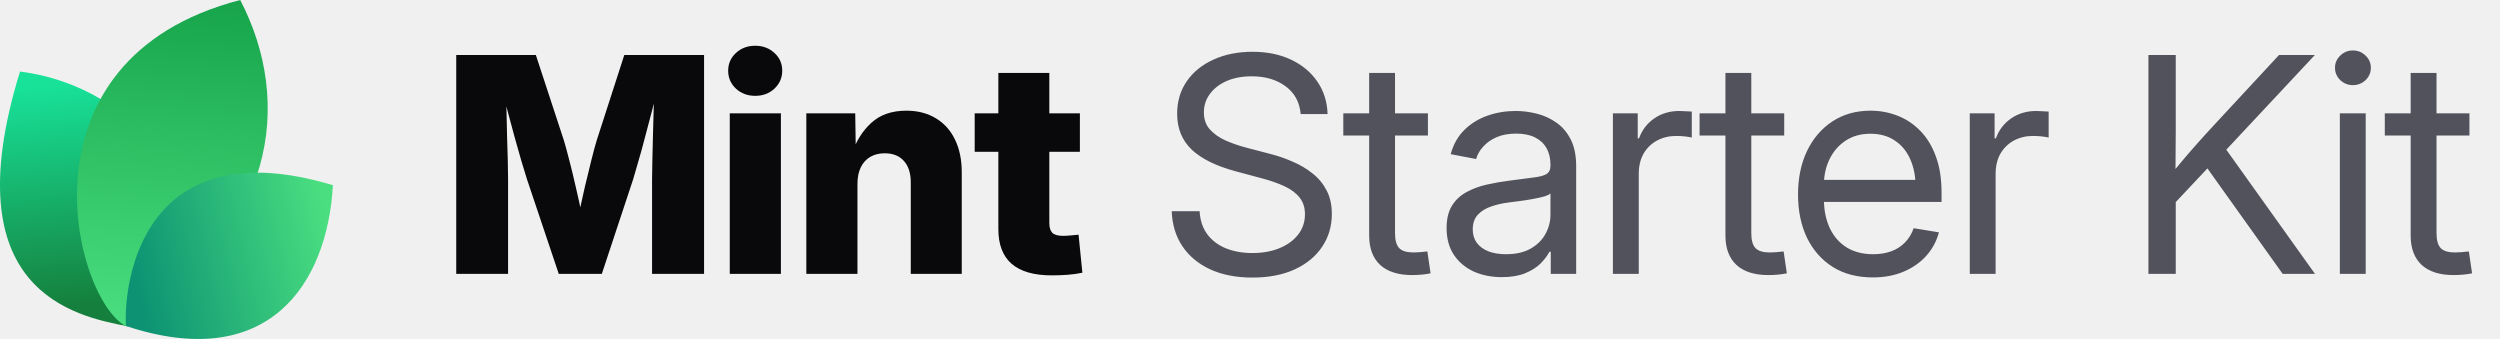
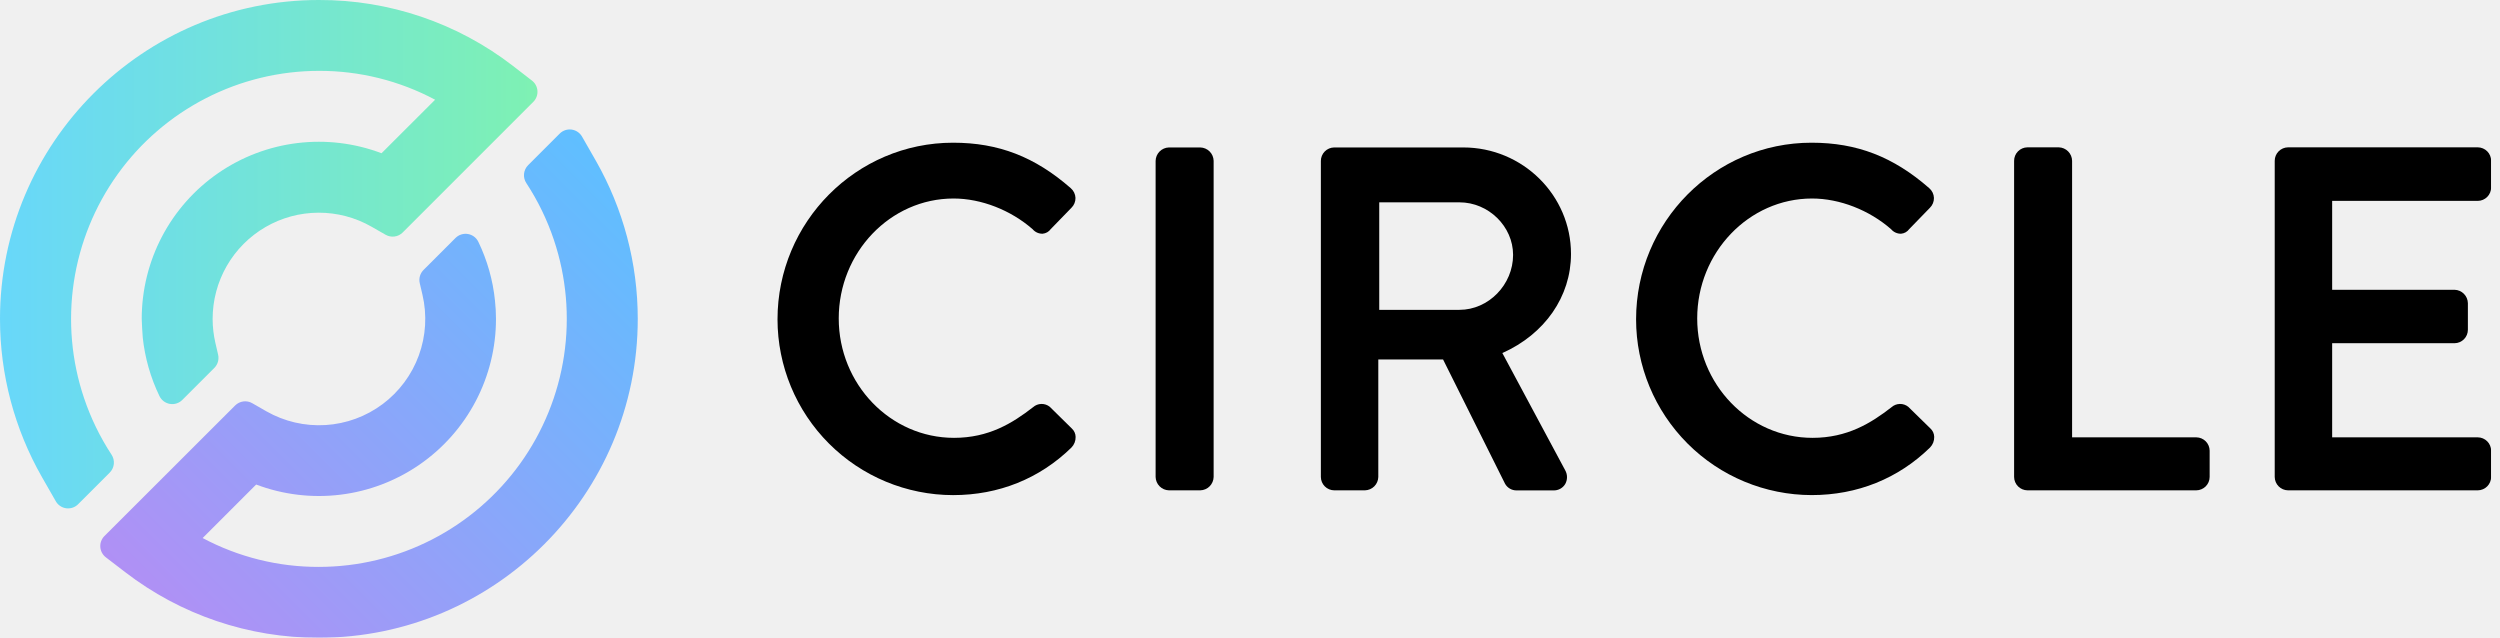
- <svg xmlns="http://www.w3.org/2000/svg" width="177" height="24" viewBox="0 0 177 24" fill="none">
-   <path d="M9.061 23.108C5.268 22.377 -3.391 20.627 1.417 5.064C9.634 6.099 16.973 14.064 9.061 23.108Z" fill="url(#paint0_linear_17557_2020)" />
-   <path d="M8.919 23.094C5.276 21.222 0.784 4.209 17.007 0C20.757 7.193 19.621 16.545 8.919 23.094Z" fill="url(#paint1_linear_17557_2020)" />
-   <path d="M8.914 23.079C8.735 19.882 10.159 9.085 23.57 13.111C23.181 20.123 18.984 26.418 8.914 23.079Z" fill="url(#paint2_linear_17557_2020)" />
-   <path d="M32.301 19.392V3.894H37.938L39.925 9.948C40.036 10.315 40.164 10.787 40.31 11.362C40.462 11.938 40.611 12.552 40.757 13.204C40.91 13.855 41.048 14.483 41.173 15.086C41.305 15.682 41.412 16.192 41.495 16.615H40.695C40.771 16.192 40.871 15.682 40.996 15.086C41.128 14.49 41.267 13.866 41.412 13.214C41.565 12.562 41.714 11.948 41.86 11.373C42.005 10.79 42.133 10.315 42.244 9.948L44.2 3.894H49.848V19.392H46.166V12.704C46.166 12.357 46.173 11.917 46.187 11.383C46.2 10.849 46.214 10.27 46.228 9.646C46.249 9.022 46.266 8.391 46.28 7.753C46.301 7.115 46.311 6.519 46.311 5.964H46.623C46.485 6.561 46.332 7.181 46.166 7.826C45.999 8.471 45.833 9.102 45.666 9.719C45.507 10.336 45.351 10.901 45.198 11.414C45.053 11.928 44.928 12.357 44.824 12.704L42.608 19.392H39.561L37.314 12.704C37.203 12.357 37.072 11.928 36.919 11.414C36.773 10.901 36.614 10.34 36.441 9.729C36.274 9.112 36.104 8.481 35.931 7.836C35.764 7.192 35.608 6.567 35.463 5.964H35.827C35.834 6.512 35.844 7.105 35.858 7.743C35.872 8.374 35.886 9.005 35.9 9.636C35.92 10.26 35.938 10.839 35.952 11.373C35.965 11.907 35.972 12.351 35.972 12.704V19.392H32.301ZM51.668 19.392V8.024H55.288V19.392H51.668ZM53.468 6.786C52.927 6.786 52.473 6.616 52.105 6.276C51.738 5.93 51.554 5.507 51.554 5.007C51.554 4.508 51.738 4.088 52.105 3.749C52.473 3.409 52.927 3.239 53.468 3.239C54.009 3.239 54.463 3.409 54.83 3.749C55.198 4.082 55.382 4.501 55.382 5.007C55.382 5.507 55.198 5.93 54.83 6.276C54.463 6.616 54.009 6.786 53.468 6.786ZM60.708 13.027V19.392H57.088V8.024H60.551L60.593 10.967H60.281C60.593 10.024 61.061 9.268 61.685 8.7C62.309 8.124 63.138 7.836 64.171 7.836C64.975 7.836 65.672 8.017 66.262 8.377C66.851 8.731 67.302 9.234 67.614 9.885C67.933 10.537 68.092 11.307 68.092 12.194V19.392H64.483V12.912C64.483 12.26 64.32 11.754 63.994 11.394C63.675 11.033 63.221 10.853 62.632 10.853C62.25 10.853 61.914 10.936 61.623 11.102C61.332 11.269 61.106 11.515 60.947 11.841C60.787 12.16 60.708 12.555 60.708 13.027ZM76.456 8.024V10.749H69.008V8.024H76.456ZM70.683 5.163H74.292V15.783C74.292 16.102 74.361 16.334 74.5 16.48C74.646 16.625 74.899 16.698 75.259 16.698C75.405 16.698 75.596 16.688 75.831 16.667C76.074 16.646 76.251 16.629 76.362 16.615L76.632 19.309C76.313 19.378 75.963 19.427 75.582 19.455C75.207 19.482 74.836 19.496 74.469 19.496C73.2 19.496 72.25 19.222 71.619 18.674C70.995 18.127 70.683 17.308 70.683 16.22V5.163Z" fill="#09090B" />
-   <path d="M88.667 19.652C87.523 19.652 86.528 19.458 85.682 19.07C84.843 18.681 84.188 18.137 83.716 17.437C83.245 16.736 82.992 15.908 82.957 14.951H84.933C84.968 15.596 85.148 16.14 85.474 16.584C85.8 17.021 86.24 17.354 86.795 17.582C87.35 17.804 87.974 17.915 88.667 17.915C89.388 17.915 90.026 17.801 90.581 17.572C91.143 17.343 91.583 17.024 91.902 16.615C92.228 16.199 92.391 15.717 92.391 15.169C92.391 14.698 92.266 14.306 92.017 13.994C91.767 13.675 91.413 13.408 90.956 13.193C90.498 12.978 89.954 12.787 89.323 12.621L87.502 12.132C86.123 11.765 85.082 11.255 84.382 10.603C83.689 9.944 83.342 9.095 83.342 8.055C83.342 7.174 83.571 6.404 84.028 5.746C84.486 5.087 85.117 4.577 85.921 4.217C86.726 3.849 87.645 3.666 88.678 3.666C89.718 3.666 90.63 3.853 91.413 4.227C92.204 4.602 92.824 5.122 93.275 5.787C93.726 6.446 93.965 7.209 93.993 8.076H92.089C92.013 7.23 91.656 6.574 91.018 6.11C90.387 5.638 89.586 5.403 88.615 5.403C87.95 5.403 87.36 5.513 86.847 5.735C86.341 5.957 85.946 6.262 85.661 6.651C85.377 7.032 85.235 7.469 85.235 7.961C85.235 8.447 85.377 8.849 85.661 9.168C85.946 9.48 86.317 9.74 86.774 9.948C87.232 10.149 87.724 10.319 88.251 10.457L89.884 10.884C90.439 11.023 90.977 11.206 91.496 11.435C92.023 11.657 92.495 11.934 92.911 12.267C93.334 12.593 93.67 12.995 93.92 13.474C94.17 13.945 94.294 14.504 94.294 15.149C94.294 16.015 94.066 16.788 93.608 17.468C93.157 18.148 92.512 18.681 91.673 19.07C90.834 19.458 89.832 19.652 88.667 19.652ZM101.097 8.024V9.594H95.106V8.024H101.097ZM96.937 5.163H98.767V16.521C98.767 17 98.865 17.347 99.059 17.562C99.26 17.77 99.6 17.874 100.078 17.874C100.21 17.874 100.366 17.867 100.546 17.853C100.733 17.832 100.903 17.815 101.056 17.801L101.285 19.351C101.097 19.392 100.886 19.423 100.65 19.444C100.414 19.465 100.189 19.475 99.974 19.475C98.996 19.475 98.244 19.236 97.717 18.758C97.197 18.272 96.937 17.579 96.937 16.677V5.163ZM106.33 19.621C105.595 19.621 104.932 19.489 104.343 19.226C103.754 18.955 103.285 18.564 102.939 18.05C102.592 17.53 102.419 16.896 102.419 16.147C102.419 15.495 102.547 14.965 102.804 14.556C103.06 14.146 103.403 13.828 103.833 13.599C104.263 13.363 104.742 13.186 105.269 13.068C105.796 12.95 106.333 12.857 106.881 12.787C107.574 12.69 108.132 12.617 108.555 12.569C108.978 12.52 109.287 12.441 109.481 12.33C109.675 12.212 109.772 12.014 109.772 11.737V11.654C109.772 11.203 109.679 10.815 109.492 10.489C109.311 10.163 109.041 9.91 108.68 9.729C108.32 9.549 107.872 9.459 107.338 9.459C106.805 9.459 106.34 9.546 105.945 9.719C105.556 9.892 105.241 10.118 104.998 10.395C104.755 10.665 104.593 10.953 104.509 11.258L102.71 10.915C102.897 10.222 103.22 9.65 103.677 9.199C104.135 8.748 104.679 8.412 105.31 8.19C105.941 7.968 106.607 7.857 107.307 7.857C107.8 7.857 108.295 7.92 108.795 8.044C109.301 8.169 109.765 8.381 110.188 8.679C110.611 8.97 110.951 9.369 111.208 9.875C111.464 10.374 111.593 11.005 111.593 11.768V19.392H109.793V17.822H109.7C109.568 18.085 109.363 18.359 109.086 18.643C108.809 18.921 108.444 19.153 107.994 19.34C107.543 19.527 106.988 19.621 106.33 19.621ZM106.621 17.998C107.321 17.998 107.904 17.867 108.368 17.603C108.84 17.333 109.19 16.986 109.419 16.563C109.654 16.133 109.772 15.682 109.772 15.211V13.692C109.703 13.769 109.554 13.841 109.325 13.911C109.096 13.973 108.829 14.032 108.524 14.088C108.226 14.143 107.921 14.192 107.609 14.233C107.304 14.275 107.033 14.309 106.798 14.337C106.354 14.393 105.938 14.49 105.549 14.628C105.168 14.76 104.86 14.954 104.624 15.211C104.388 15.467 104.27 15.811 104.27 16.241C104.27 16.615 104.367 16.934 104.561 17.198C104.762 17.461 105.04 17.662 105.393 17.801C105.747 17.933 106.156 17.998 106.621 17.998ZM114.193 19.392V8.024H115.951V9.792H116.045C116.253 9.209 116.61 8.741 117.116 8.388C117.622 8.034 118.219 7.857 118.905 7.857C119.058 7.857 119.217 7.864 119.384 7.878C119.55 7.885 119.682 7.892 119.779 7.899V9.74C119.716 9.719 119.578 9.695 119.363 9.667C119.155 9.639 118.922 9.625 118.666 9.625C118.174 9.625 117.726 9.733 117.324 9.948C116.922 10.163 116.603 10.471 116.367 10.874C116.138 11.276 116.024 11.758 116.024 12.319V19.392H114.193ZM126.322 8.024V9.594H120.33V8.024H126.322ZM122.161 5.163H123.992V16.521C123.992 17 124.089 17.347 124.283 17.562C124.484 17.77 124.824 17.874 125.302 17.874C125.434 17.874 125.59 17.867 125.77 17.853C125.958 17.832 126.127 17.815 126.28 17.801L126.509 19.351C126.322 19.392 126.11 19.423 125.874 19.444C125.639 19.465 125.413 19.475 125.198 19.475C124.221 19.475 123.468 19.236 122.941 18.758C122.421 18.272 122.161 17.579 122.161 16.677V5.163ZM132.604 19.642C131.502 19.642 130.555 19.396 129.765 18.903C128.974 18.404 128.364 17.714 127.934 16.834C127.511 15.946 127.3 14.927 127.3 13.775C127.3 12.611 127.511 11.584 127.934 10.697C128.364 9.802 128.964 9.102 129.734 8.596C130.51 8.089 131.408 7.836 132.428 7.836C133.1 7.836 133.738 7.954 134.341 8.19C134.952 8.426 135.489 8.783 135.954 9.261C136.425 9.74 136.793 10.343 137.056 11.071C137.327 11.792 137.462 12.645 137.462 13.63V14.296H128.433V12.735H136.463L135.631 13.297C135.631 12.541 135.506 11.876 135.257 11.3C135.007 10.725 134.643 10.277 134.165 9.958C133.686 9.632 133.107 9.469 132.428 9.469C131.748 9.469 131.162 9.632 130.67 9.958C130.177 10.284 129.796 10.725 129.526 11.279C129.262 11.827 129.13 12.441 129.13 13.12V14.046C129.13 14.864 129.273 15.572 129.557 16.168C129.841 16.757 130.243 17.211 130.763 17.53C131.283 17.842 131.901 17.998 132.615 17.998C133.093 17.998 133.523 17.929 133.905 17.79C134.293 17.645 134.619 17.433 134.882 17.156C135.153 16.879 135.354 16.546 135.486 16.157L137.275 16.449C137.108 17.08 136.81 17.634 136.38 18.113C135.95 18.591 135.413 18.966 134.768 19.236C134.123 19.507 133.402 19.642 132.604 19.642ZM139.459 19.392V8.024H141.217V9.792H141.311C141.519 9.209 141.876 8.741 142.382 8.388C142.888 8.034 143.485 7.857 144.171 7.857C144.324 7.857 144.483 7.864 144.649 7.878C144.816 7.885 144.948 7.892 145.045 7.899V9.74C144.982 9.719 144.844 9.695 144.629 9.667C144.421 9.639 144.188 9.625 143.932 9.625C143.439 9.625 142.992 9.733 142.59 9.948C142.188 10.163 141.869 10.471 141.633 10.874C141.404 11.276 141.29 11.758 141.29 12.319V19.392H139.459ZM153.429 14.961V12.715C153.783 12.257 154.136 11.82 154.49 11.404C154.844 10.981 155.204 10.565 155.572 10.156C155.939 9.74 156.314 9.327 156.695 8.918L161.355 3.894H163.893L157.277 10.967H157.184L153.429 14.961ZM152.108 19.392V3.894H154.043V9.241L154.022 12.559L154.043 13.505V19.392H152.108ZM161.615 19.392L155.967 11.477L157.173 9.969L163.903 19.392H161.615ZM165.661 19.392V8.024H167.492V19.392H165.661ZM166.587 6.027C166.24 6.027 165.942 5.909 165.692 5.673C165.443 5.43 165.318 5.139 165.318 4.799C165.318 4.459 165.443 4.172 165.692 3.936C165.942 3.693 166.24 3.572 166.587 3.572C166.934 3.572 167.232 3.693 167.482 3.936C167.731 4.172 167.856 4.459 167.856 4.799C167.856 5.139 167.731 5.43 167.482 5.673C167.232 5.909 166.934 6.027 166.587 6.027ZM174.836 8.024V9.594H168.844V8.024H174.836ZM170.675 5.163H172.506V16.521C172.506 17 172.603 17.347 172.797 17.562C172.998 17.77 173.338 17.874 173.816 17.874C173.948 17.874 174.104 17.867 174.284 17.853C174.472 17.832 174.641 17.815 174.794 17.801L175.023 19.351C174.836 19.392 174.624 19.423 174.388 19.444C174.153 19.465 173.927 19.475 173.712 19.475C172.735 19.475 171.982 19.236 171.455 18.758C170.935 18.272 170.675 17.579 170.675 16.677V5.163Z" fill="#52525C" />
+ <svg xmlns="http://www.w3.org/2000/svg" width="196" height="50" viewBox="0 0 196 50" fill="none">
+   <mask id="mask0_20103_42" style="mask-type:luminance" maskUnits="userSpaceOnUse" x="0" y="0" width="196" height="50">
+     <path d="M195.306 0H0V50H195.306V0Z" fill="white" />
+   </mask>
+   <g mask="url(#mask0_20103_42)">
+     <path d="M46.714 12.601L45.63 10.708C45.545 10.56 45.427 10.433 45.285 10.338C45.144 10.243 44.982 10.181 44.813 10.159C44.644 10.136 44.472 10.153 44.31 10.207C44.148 10.262 44.001 10.353 43.881 10.474L41.405 12.95C41.223 13.132 41.109 13.372 41.084 13.629C41.059 13.885 41.123 14.143 41.266 14.357C42.171 15.739 42.895 17.23 43.421 18.795C44.405 21.719 44.679 24.835 44.22 27.886C43.762 30.937 42.584 33.835 40.785 36.34C38.985 38.846 36.615 40.888 33.871 42.297C31.127 43.707 28.086 44.443 25.001 44.445C21.823 44.454 18.692 43.677 15.887 42.182L20.083 37.988C22.185 38.783 24.449 39.057 26.68 38.785C28.91 38.513 31.042 37.704 32.891 36.426C34.74 35.149 36.252 33.442 37.296 31.452C38.34 29.462 38.886 27.248 38.885 25.001C38.885 24.52 38.858 24.041 38.806 23.563C38.642 21.96 38.199 20.398 37.497 18.948C37.419 18.79 37.304 18.654 37.163 18.549C37.021 18.444 36.857 18.375 36.684 18.346C36.51 18.316 36.332 18.329 36.164 18.382C35.996 18.435 35.844 18.527 35.718 18.651L33.206 21.163C33.072 21.297 32.974 21.462 32.922 21.644C32.87 21.825 32.865 22.017 32.908 22.201L33.12 23.104C33.491 24.683 33.393 26.336 32.838 27.86C32.283 29.384 31.295 30.713 29.996 31.684C28.696 32.654 27.142 33.225 25.523 33.324C23.904 33.424 22.291 33.049 20.882 32.245L19.777 31.611C19.566 31.489 19.32 31.44 19.078 31.472C18.836 31.504 18.611 31.615 18.438 31.787L8.187 42.026C8.075 42.137 7.989 42.272 7.933 42.42C7.877 42.568 7.854 42.726 7.864 42.883C7.875 43.041 7.918 43.195 7.993 43.334C8.067 43.474 8.171 43.596 8.296 43.692L9.806 44.85C14.159 48.205 19.505 50.017 25.001 50C38.785 50 50 38.785 50 25.001C50.001 20.652 48.868 16.378 46.714 12.601Z" fill="url(#paint0_linear_20103_42)" />
+     <path d="M40.194 5.15C35.842 1.795 30.497 -0.017 25.001 0C11.215 0 3.80013e-07 11.215 3.80013e-07 25.001C-0.001 29.349 1.132 33.623 3.287 37.4L4.371 39.294C4.455 39.443 4.573 39.572 4.716 39.668C4.859 39.764 5.022 39.826 5.192 39.849C5.363 39.871 5.537 39.854 5.699 39.798C5.862 39.742 6.01 39.649 6.13 39.526L8.604 37.052C8.786 36.87 8.9 36.63 8.925 36.373C8.95 36.116 8.886 35.859 8.743 35.644C7.839 34.263 7.115 32.771 6.588 31.207C5.604 28.283 5.33 25.168 5.788 22.117C6.246 19.067 7.423 16.169 9.221 13.663C11.02 11.157 13.389 9.115 16.133 7.705C18.877 6.295 21.916 5.558 25.001 5.555C28.178 5.546 31.309 6.323 34.113 7.818L29.912 12.014C27.81 11.218 25.546 10.944 23.315 11.216C21.084 11.487 18.953 12.297 17.104 13.574C15.254 14.851 13.743 16.559 12.699 18.549C11.655 20.54 11.111 22.753 11.111 25.001C11.111 25.232 11.173 26.284 11.192 26.465C11.362 28.058 11.805 29.609 12.501 31.052C12.579 31.212 12.693 31.351 12.835 31.458C12.977 31.565 13.142 31.636 13.318 31.666C13.493 31.695 13.672 31.683 13.842 31.629C14.011 31.575 14.165 31.482 14.291 31.356L16.803 28.846C16.938 28.711 17.035 28.544 17.087 28.361C17.139 28.178 17.143 27.985 17.099 27.8L16.891 26.905C16.745 26.281 16.671 25.642 16.67 25.001C16.67 23.543 17.053 22.11 17.78 20.846C18.508 19.583 19.555 18.532 20.816 17.8C22.077 17.068 23.508 16.68 24.967 16.675C26.425 16.67 27.859 17.048 29.125 17.771L30.232 18.405C30.443 18.526 30.689 18.575 30.93 18.543C31.172 18.511 31.396 18.401 31.569 18.229L41.813 7.985C41.925 7.873 42.011 7.738 42.067 7.59C42.123 7.442 42.147 7.284 42.136 7.126C42.126 6.968 42.082 6.814 42.007 6.675C41.933 6.535 41.829 6.413 41.704 6.317L40.194 5.15Z" fill="url(#paint1_linear_20103_42)" />
+     <path d="M82.305 31.895C82.118 31.744 81.883 31.663 81.642 31.669C81.401 31.674 81.171 31.765 80.991 31.925C79.384 33.173 77.521 34.327 74.797 34.327C69.812 34.327 65.757 30.127 65.757 24.963C65.757 19.799 69.795 15.563 74.76 15.563C76.923 15.563 79.245 16.47 80.959 17.972C81.055 18.085 81.174 18.175 81.309 18.236C81.444 18.297 81.591 18.327 81.738 18.324C81.865 18.313 81.988 18.275 82.099 18.212C82.209 18.149 82.305 18.063 82.379 17.96L84.001 16.29C84.104 16.189 84.185 16.069 84.239 15.936C84.294 15.803 84.32 15.66 84.318 15.516C84.312 15.37 84.276 15.227 84.212 15.095C84.148 14.964 84.058 14.847 83.947 14.752C81.131 12.289 78.279 11.188 74.723 11.188C67.133 11.188 60.957 17.402 60.957 25.04C60.96 28.691 62.41 32.192 64.991 34.775C67.572 37.358 71.072 38.812 74.723 38.817C78.295 38.817 81.503 37.529 84.001 35.087C84.109 34.977 84.193 34.848 84.249 34.705C84.305 34.562 84.332 34.41 84.328 34.256C84.327 34.133 84.3 34.011 84.25 33.898C84.2 33.785 84.127 33.684 84.036 33.6L82.305 31.895Z" fill="black" />
+     <path d="M94.105 11.56H91.642C91.366 11.568 91.103 11.682 90.909 11.879C90.715 12.076 90.604 12.34 90.6 12.616V37.395C90.607 37.67 90.718 37.932 90.912 38.127C91.106 38.322 91.367 38.435 91.642 38.442H94.105C94.38 38.435 94.642 38.322 94.836 38.127C95.03 37.932 95.142 37.67 95.149 37.395V12.607C95.142 12.332 95.031 12.07 94.836 11.875C94.642 11.68 94.38 11.568 94.105 11.56Z" fill="black" />
+     <path d="M123.166 19.908C123.166 15.308 119.376 11.56 114.72 11.56H104.598C104.32 11.564 104.055 11.677 103.86 11.875C103.665 12.072 103.556 12.339 103.556 12.616V37.395C103.558 37.672 103.669 37.936 103.863 38.131C104.058 38.327 104.322 38.439 104.598 38.442H107.017C107.292 38.434 107.553 38.321 107.747 38.127C107.94 37.932 108.052 37.67 108.059 37.395V28.183H113.137L117.993 37.92C118.081 38.08 118.21 38.213 118.368 38.306C118.525 38.399 118.704 38.448 118.887 38.448H121.79C121.973 38.454 122.155 38.411 122.317 38.325C122.478 38.238 122.614 38.11 122.71 37.953C122.804 37.788 122.853 37.601 122.853 37.41C122.853 37.22 122.804 37.033 122.71 36.868L117.784 27.679C121.116 26.193 123.166 23.247 123.166 19.908ZM118.626 19.983C118.626 22.318 116.701 24.291 114.423 24.291H108.133V15.863H114.421C116.7 15.863 118.626 17.75 118.626 19.983Z" fill="black" />
+     <path d="M149.61 31.895C149.423 31.744 149.188 31.663 148.947 31.669C148.706 31.674 148.475 31.765 148.295 31.925C146.689 33.173 144.826 34.327 142.102 34.327C137.117 34.327 133.061 30.127 133.061 24.963C133.061 19.799 137.108 15.563 142.065 15.563C144.226 15.563 146.55 16.47 148.264 17.972C148.359 18.085 148.479 18.175 148.614 18.236C148.748 18.297 148.895 18.327 149.043 18.324C149.17 18.313 149.293 18.275 149.403 18.212C149.514 18.149 149.609 18.063 149.684 17.96L151.306 16.29C151.408 16.189 151.489 16.069 151.543 15.935C151.597 15.802 151.624 15.66 151.621 15.516C151.615 15.37 151.58 15.227 151.516 15.095C151.453 14.964 151.362 14.847 151.251 14.752C148.436 12.289 145.584 11.188 142.028 11.188C134.436 11.186 128.269 17.4 128.269 25.038C128.271 28.69 129.723 32.191 132.304 34.774C134.885 37.357 138.385 38.81 142.037 38.815C145.607 38.815 148.814 37.527 151.315 35.085C151.422 34.975 151.506 34.845 151.563 34.702C151.619 34.559 151.646 34.407 151.642 34.253C151.64 34.13 151.613 34.008 151.563 33.896C151.513 33.783 151.44 33.682 151.35 33.598L149.61 31.895Z" fill="black" />
+     <path d="M172.2 34.288H162.452V12.607C162.448 12.331 162.338 12.066 162.143 11.87C161.949 11.673 161.687 11.559 161.41 11.551H158.947C158.67 11.555 158.405 11.668 158.21 11.865C158.015 12.063 157.905 12.329 157.906 12.607V37.395C157.908 37.671 158.018 37.935 158.213 38.131C158.408 38.327 158.671 38.438 158.947 38.442H172.193C172.469 38.439 172.733 38.327 172.928 38.132C173.123 37.936 173.234 37.671 173.236 37.395V35.335C173.234 35.059 173.124 34.796 172.931 34.6C172.737 34.405 172.475 34.293 172.2 34.288Z" fill="black" />
+     <path d="M194.264 15.749C194.541 15.746 194.806 15.633 195.001 15.435C195.196 15.238 195.305 14.971 195.305 14.694V12.607C195.305 12.329 195.196 12.063 195.001 11.865C194.806 11.668 194.541 11.555 194.264 11.551H179.38C179.102 11.555 178.838 11.668 178.643 11.865C178.448 12.063 178.338 12.329 178.338 12.607V37.395C178.341 37.671 178.451 37.935 178.646 38.131C178.84 38.327 179.104 38.438 179.38 38.442H194.264C194.54 38.438 194.803 38.327 194.998 38.131C195.193 37.935 195.303 37.671 195.305 37.395V35.335C195.303 35.059 195.193 34.794 194.998 34.599C194.803 34.403 194.54 34.291 194.264 34.288H182.841V26.908H192.439C192.717 26.905 192.982 26.792 193.178 26.595C193.373 26.397 193.483 26.13 193.482 25.853V23.766C193.476 23.491 193.364 23.229 193.17 23.034C192.976 22.839 192.714 22.726 192.439 22.719H182.841V15.749H194.264Z" fill="black" />
+   </g>
  <defs>
-     <linearGradient id="paint0_linear_17557_2020" x1="3.776" y1="5.916" x2="5.232" y2="21.559" gradientUnits="userSpaceOnUse">
-       <stop stop-color="#18E299" />
-       <stop offset="1" stop-color="#15803D" />
+     <linearGradient id="paint0_linear_20103_42" x1="16.184" y1="51.592" x2="51.378" y2="16.398" gradientUnits="userSpaceOnUse">
+       <stop stop-color="#B090F5" />
+       <stop offset="1" stop-color="#5FBFFF" />
    </linearGradient>
-     <linearGradient id="paint1_linear_17557_2020" x1="12.171" y1="-0.718" x2="10.19" y2="22.983" gradientUnits="userSpaceOnUse">
-       <stop stop-color="#16A34A" />
-       <stop offset="1" stop-color="#4ADE80" />
-     </linearGradient>
-     <linearGradient id="paint2_linear_17557_2020" x1="23.133" y1="15.353" x2="9.338" y2="18.52" gradientUnits="userSpaceOnUse">
-       <stop stop-color="#4ADE80" />
-       <stop offset="1" stop-color="#0D9373" />
+     <linearGradient id="paint1_linear_20103_42" x1="3.80013e-07" y1="19.927" x2="42.139" y2="19.927" gradientUnits="userSpaceOnUse">
+       <stop stop-color="#68D7FA" />
+       <stop offset="1" stop-color="#7EF1B3" />
    </linearGradient>
  </defs>
</svg>
